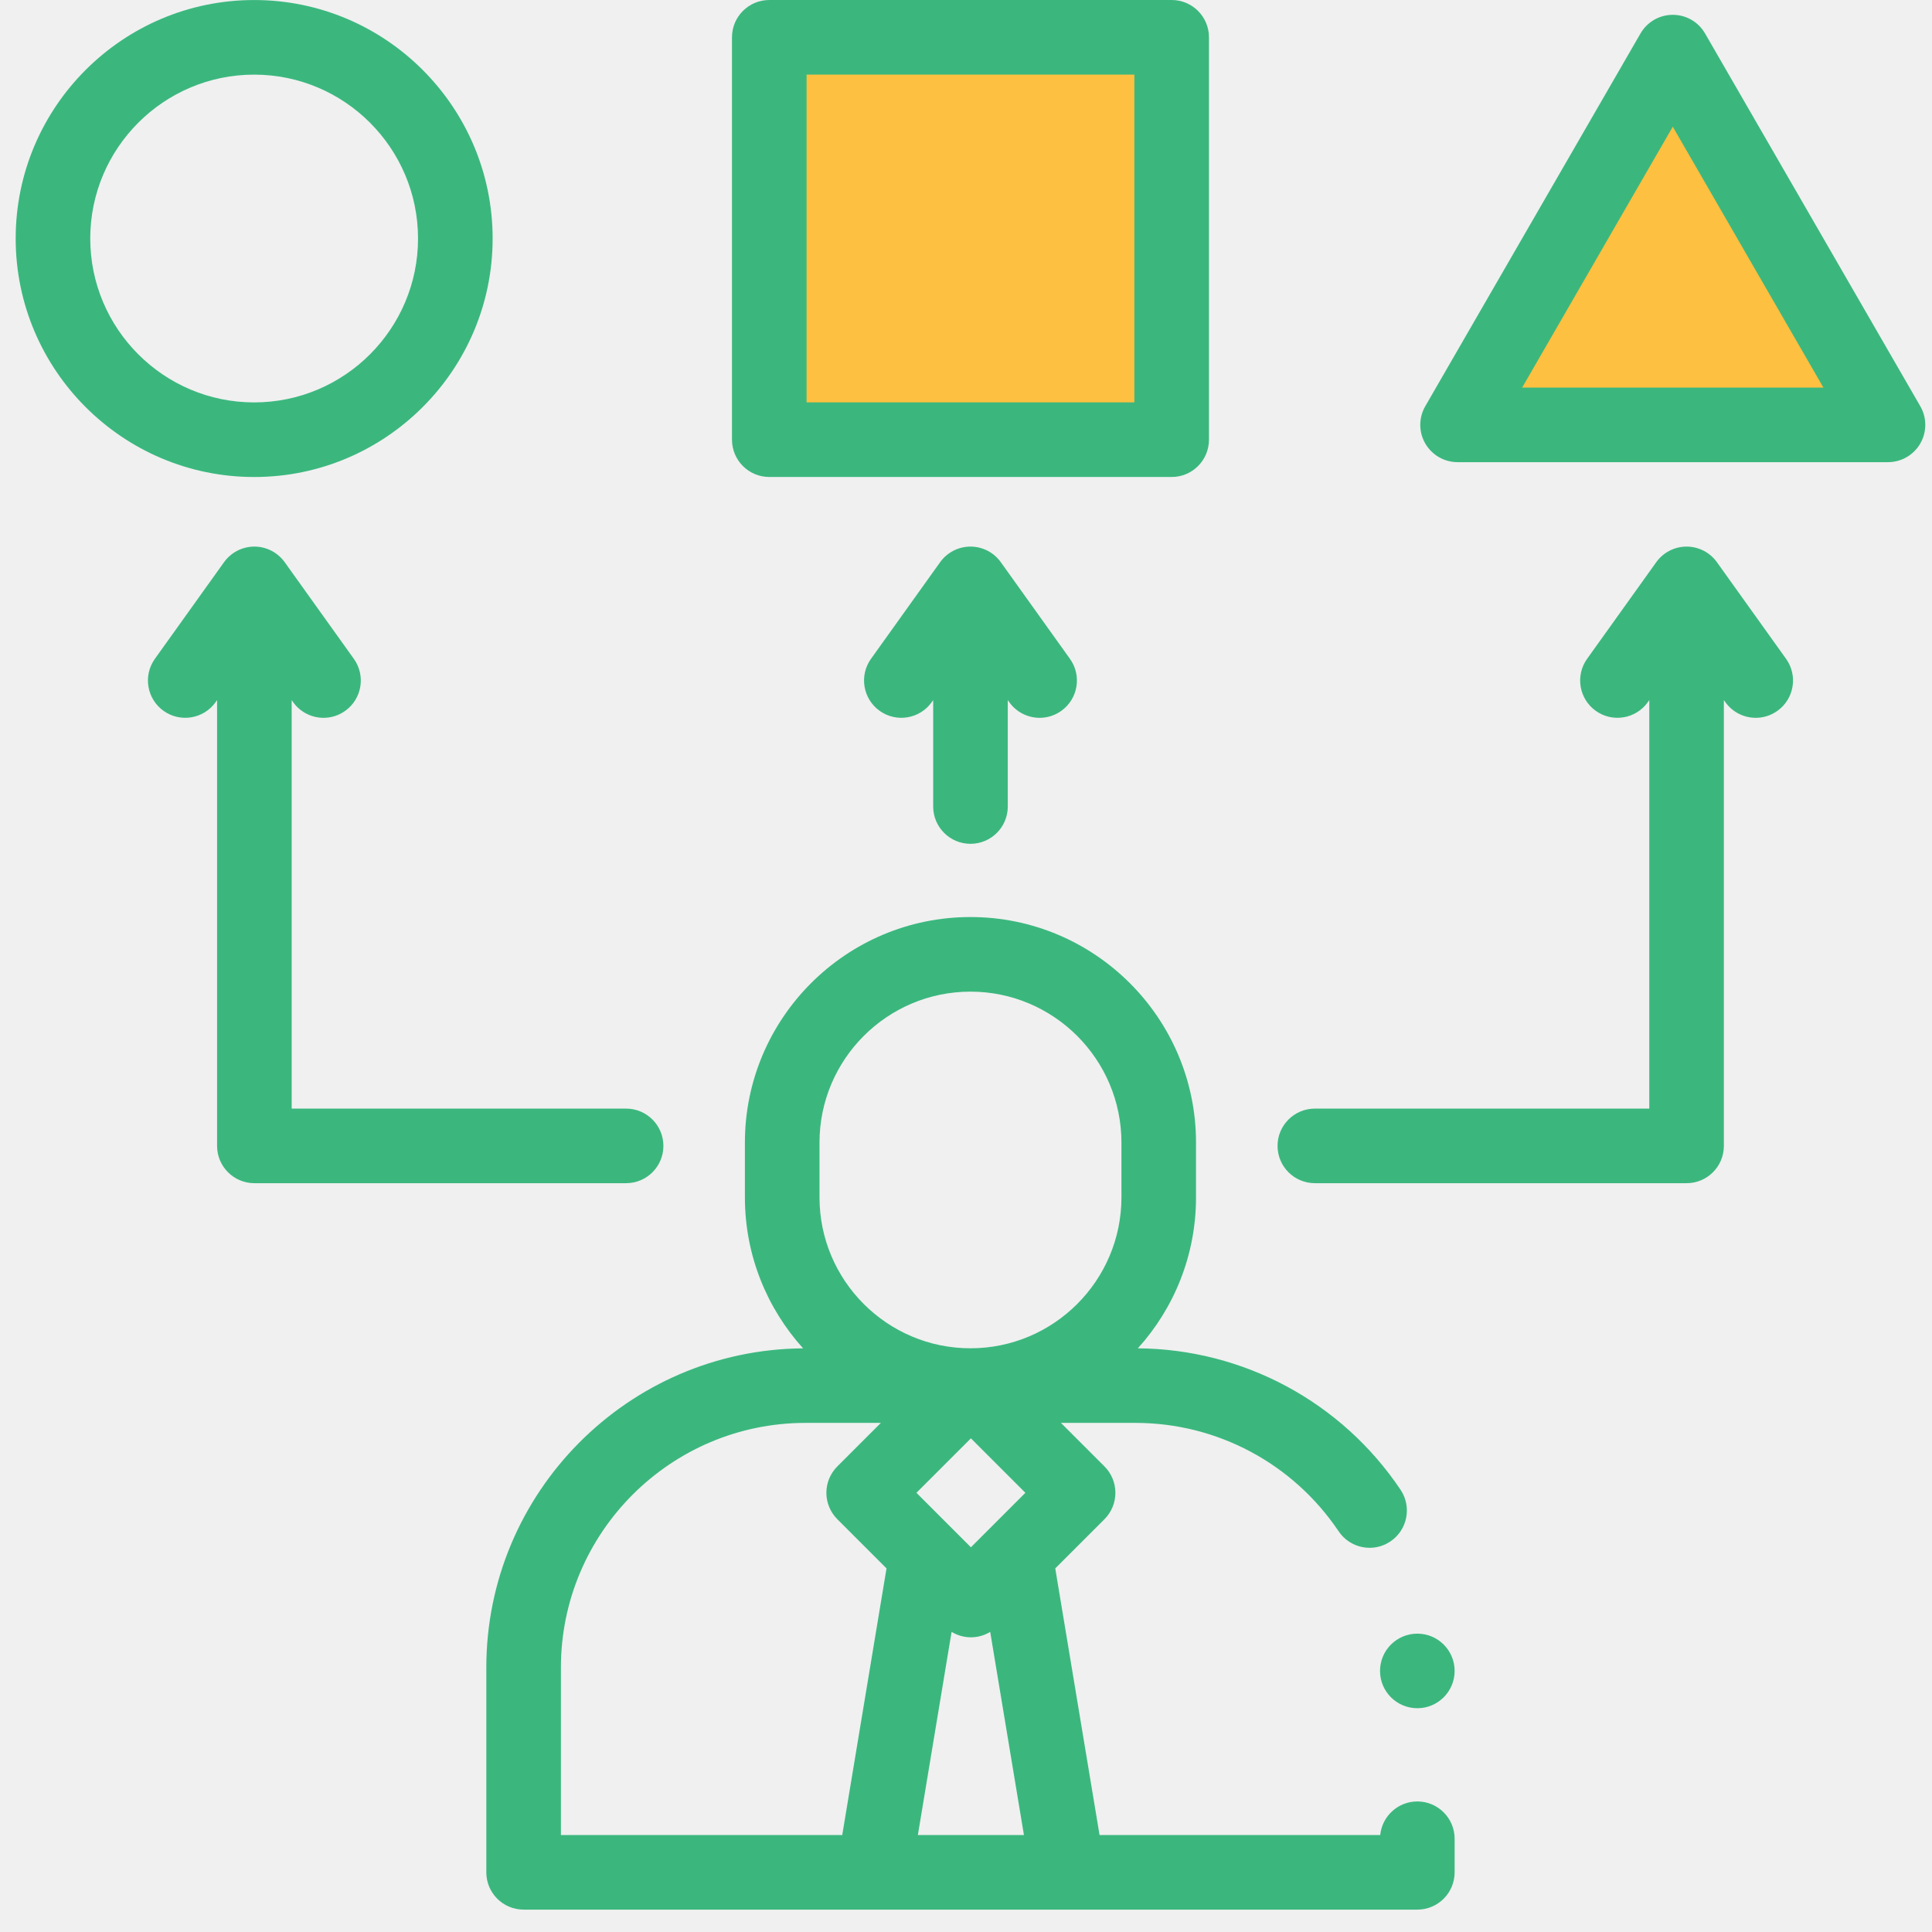
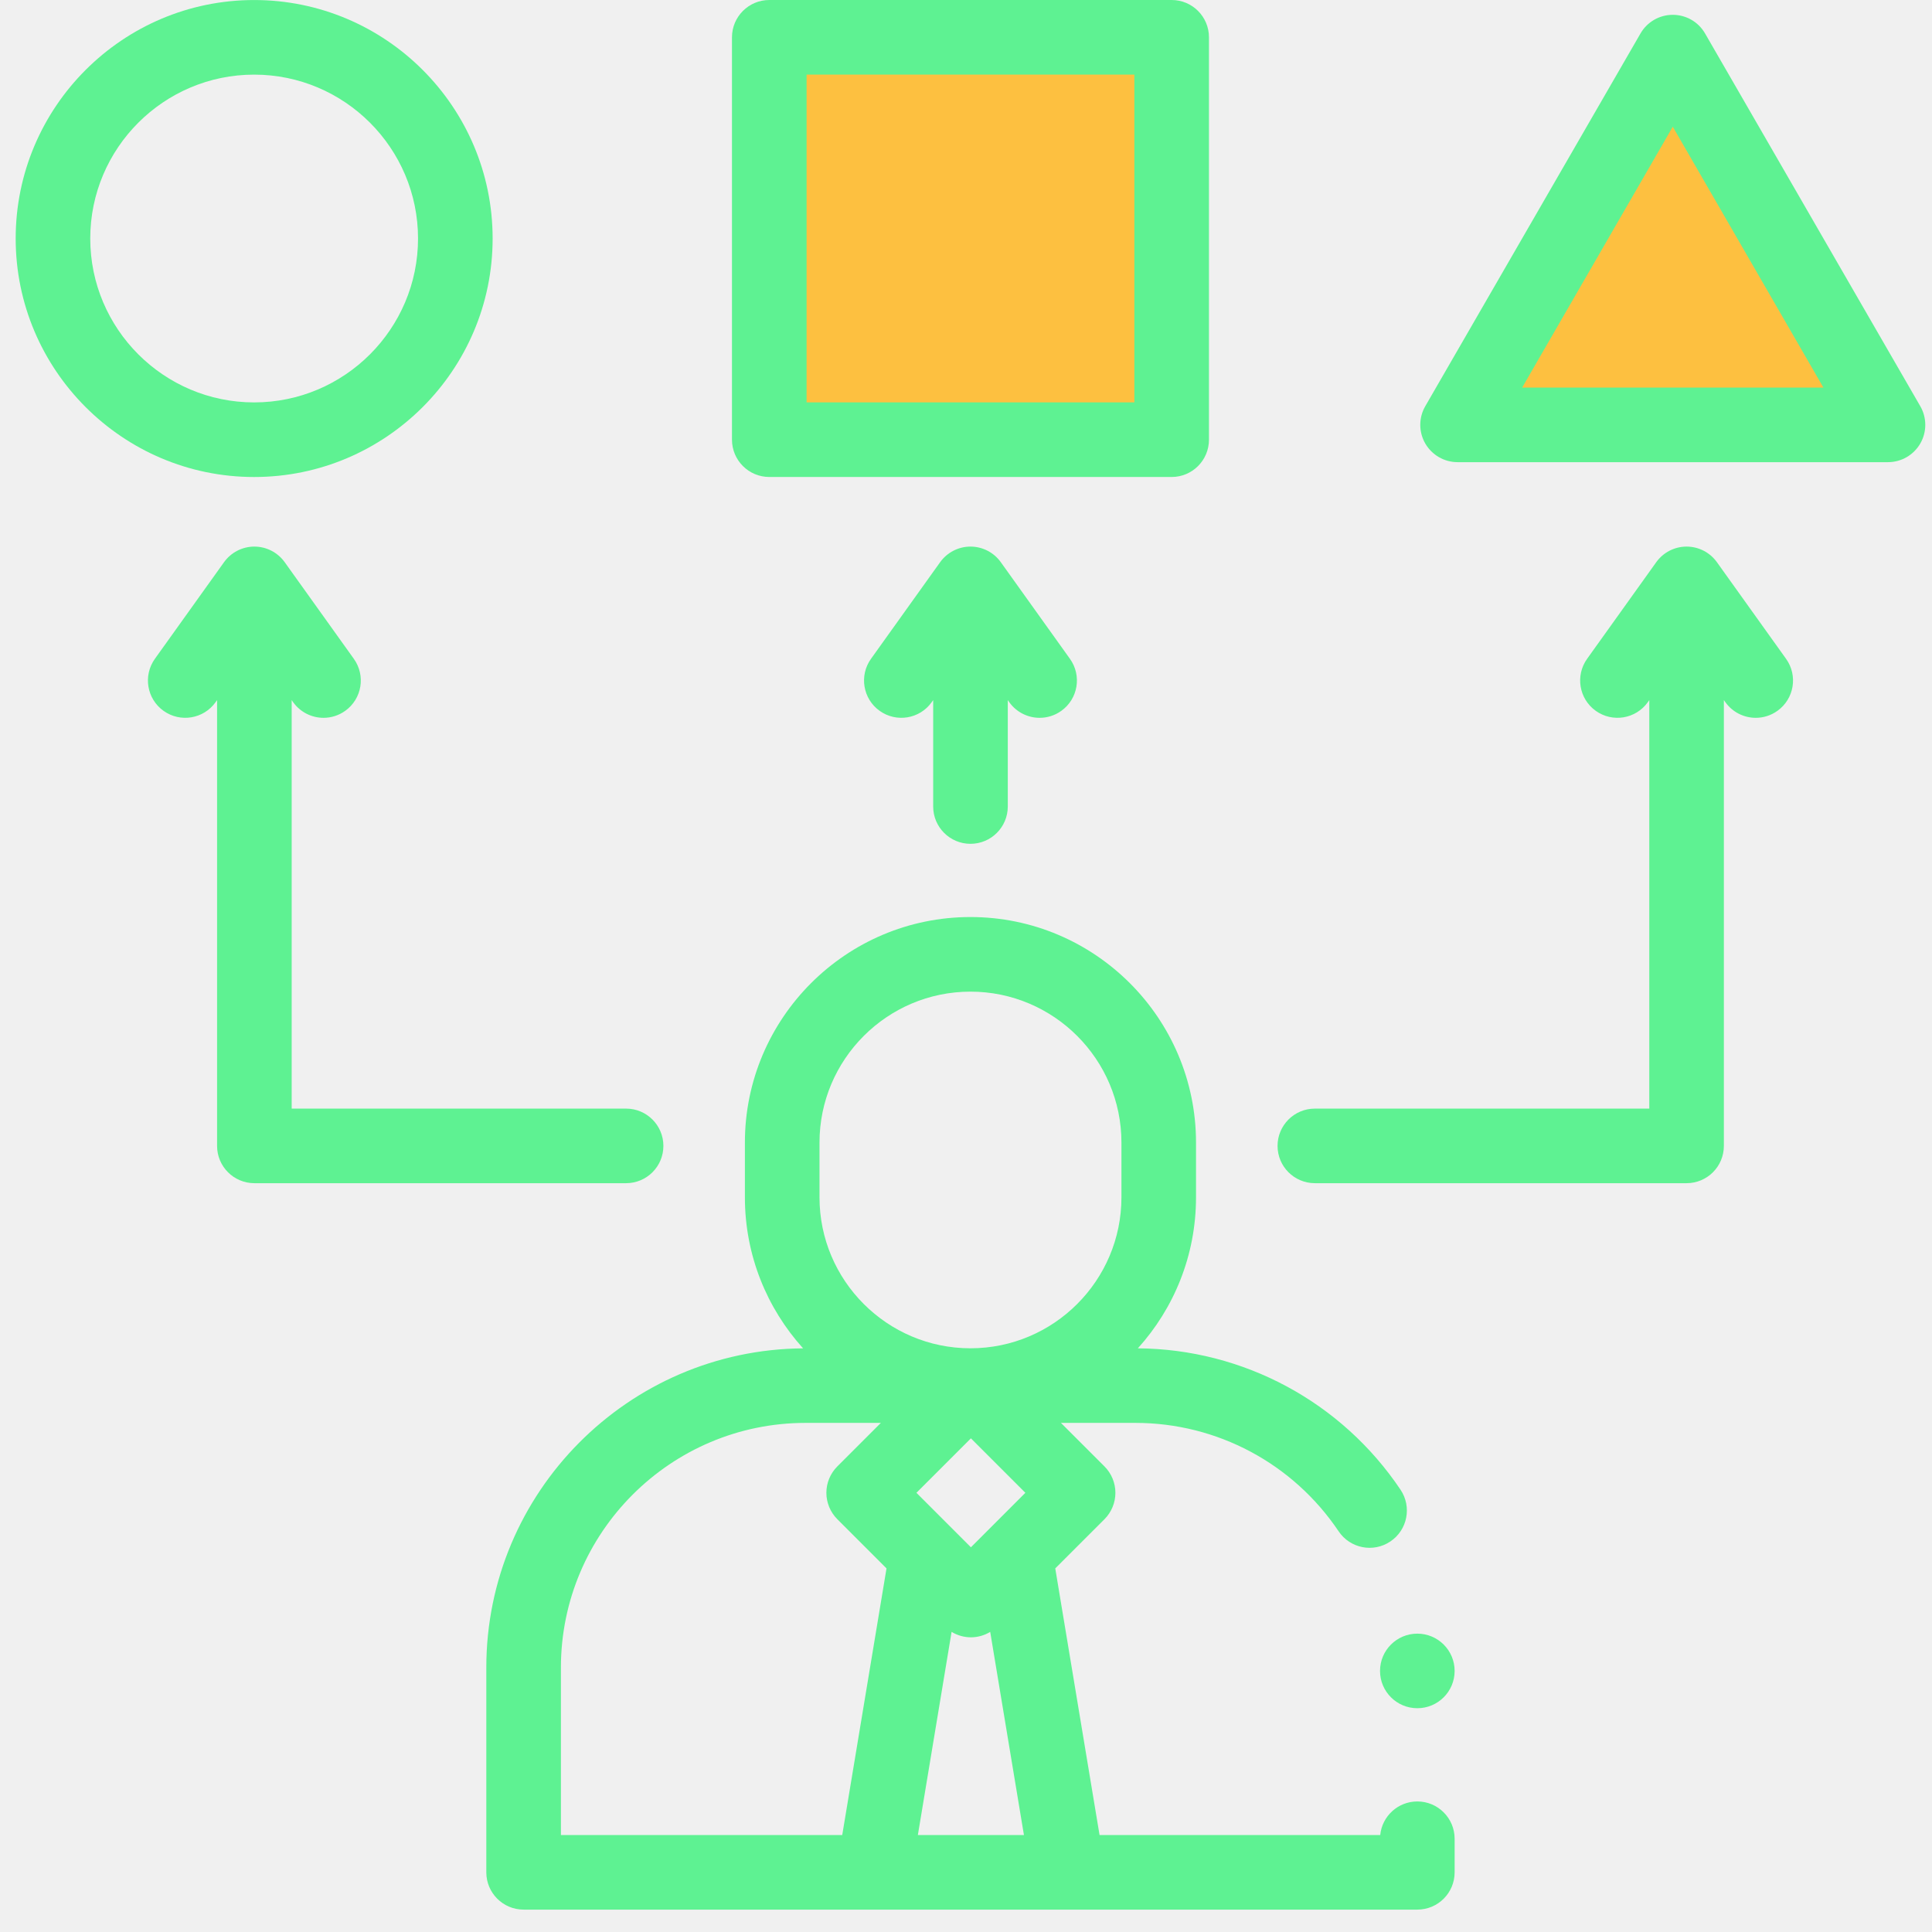
<svg xmlns="http://www.w3.org/2000/svg" width="70" height="70" viewBox="0 0 70 70" fill="none">
  <g clip-path="url(#clip0)">
-     <path d="M51.353 65.27C50.652 65.27 50.076 65.804 50.008 66.486H39.839L38.234 56.826L40.018 55.043C40.271 54.789 40.413 54.445 40.413 54.087C40.413 53.729 40.271 53.385 40.018 53.132L38.44 51.554H41.136C44.095 51.554 46.848 53.022 48.501 55.482C48.917 56.102 49.757 56.267 50.376 55.85C50.996 55.434 51.16 54.595 50.744 53.975C48.606 50.792 45.053 48.882 41.227 48.852C42.536 47.403 43.334 45.483 43.334 43.381V41.399C43.334 36.892 39.668 33.226 35.162 33.226C30.655 33.226 26.989 36.892 26.989 41.399V43.381C26.989 45.484 27.788 47.403 29.097 48.853C22.76 48.902 17.62 54.071 17.62 60.419V67.838C17.62 68.584 18.225 69.189 18.971 69.189H51.353C52.099 69.189 52.704 68.584 52.704 67.838V66.622C52.704 65.876 52.099 65.27 51.353 65.27ZM35.178 56.061L33.204 54.087L35.178 52.114L37.151 54.087L35.178 56.061ZM34.478 59.126C34.693 59.256 34.935 59.323 35.178 59.323C35.42 59.323 35.663 59.257 35.877 59.126L37.099 66.486H33.256L34.478 59.126ZM29.692 41.399C29.692 38.383 32.146 35.929 35.162 35.929C38.178 35.929 40.632 38.383 40.632 41.399V43.381C40.632 46.397 38.178 48.851 35.162 48.851C32.146 48.851 29.692 46.397 29.692 43.381V41.399ZM20.323 60.419C20.323 55.531 24.3 51.554 29.188 51.554H31.915L30.337 53.132C30.084 53.385 29.941 53.729 29.941 54.087C29.941 54.445 30.084 54.789 30.337 55.043L32.12 56.826L30.516 66.486H20.323V60.419H20.323Z" fill="#3BB77E" />
+     <path d="M51.353 65.27C50.652 65.27 50.076 65.804 50.008 66.486H39.839L38.234 56.826L40.018 55.043C40.271 54.789 40.413 54.445 40.413 54.087C40.413 53.729 40.271 53.385 40.018 53.132L38.44 51.554H41.136C44.095 51.554 46.848 53.022 48.501 55.482C48.917 56.102 49.757 56.267 50.376 55.85C50.996 55.434 51.16 54.595 50.744 53.975C48.606 50.792 45.053 48.882 41.227 48.852C42.536 47.403 43.334 45.483 43.334 43.381V41.399C43.334 36.892 39.668 33.226 35.162 33.226C30.655 33.226 26.989 36.892 26.989 41.399V43.381C26.989 45.484 27.788 47.403 29.097 48.853C22.76 48.902 17.62 54.071 17.62 60.419V67.838C17.62 68.584 18.225 69.189 18.971 69.189H51.353C52.099 69.189 52.704 68.584 52.704 67.838V66.622C52.704 65.876 52.099 65.27 51.353 65.27ZM35.178 56.061L33.204 54.087L35.178 52.114L37.151 54.087L35.178 56.061ZM34.478 59.126C34.693 59.256 34.935 59.323 35.178 59.323C35.42 59.323 35.663 59.257 35.877 59.126L37.099 66.486H33.256L34.478 59.126ZM29.692 41.399C29.692 38.383 32.146 35.929 35.162 35.929C38.178 35.929 40.632 38.383 40.632 41.399V43.381C40.632 46.397 38.178 48.851 35.162 48.851C32.146 48.851 29.692 46.397 29.692 43.381V41.399ZM20.323 60.419C20.323 55.531 24.3 51.554 29.188 51.554H31.915L30.337 53.132C30.084 53.385 29.941 53.729 29.941 54.087C29.941 54.445 30.084 54.789 30.337 55.043L32.12 56.826L30.516 66.486H20.323V60.419H20.323Z" fill="#5EF292" />
    <path d="M28 1.5C28.4 1.5 37.5 1.833 42 2V16.5L28 16V1.5Z" fill="#FDC040" />
    <path d="M60 2L53 15H68L61 2.5L60 2Z" fill="#FDC040" />
    <path d="M28 1.5C28.4 1.5 37.5 1.833 42 2V16.5L28 16V1.5Z" stroke="black" stroke-linecap="round" stroke-linejoin="round" />
    <path d="M60 2L53 15H68L61 2.5L60 2Z" stroke="black" stroke-linecap="round" stroke-linejoin="round" />
-     <path d="M17.849 8.642C17.849 3.877 13.973 0.001 9.209 0.001C4.444 0.001 0.568 3.877 0.568 8.642C0.568 13.406 4.444 17.283 9.208 17.283C13.973 17.283 17.849 13.406 17.849 8.642ZM3.27 8.642C3.27 5.368 5.934 2.704 9.208 2.704C12.483 2.704 15.146 5.368 15.146 8.642C15.146 11.916 12.483 14.58 9.208 14.58C5.934 14.58 3.27 11.916 3.27 8.642Z" fill="#3BB77E" />
-     <path d="M27.873 17.282H42.452C43.198 17.282 43.803 16.677 43.803 15.931V1.351C43.803 0.605 43.198 0 42.452 0H27.873C27.127 0 26.521 0.605 26.521 1.351V15.931C26.521 16.677 27.127 17.282 27.873 17.282ZM29.224 2.703H41.1V14.579H29.224V2.703Z" fill="#3BB77E" />
-     <path d="M69.576 14.718L61.778 1.213C61.537 0.794 61.091 0.537 60.608 0.537C60.125 0.537 59.679 0.794 59.438 1.213L51.64 14.718C51.399 15.136 51.399 15.651 51.64 16.069C51.882 16.487 52.328 16.745 52.811 16.745H68.406C68.888 16.745 69.334 16.487 69.576 16.069C69.817 15.651 69.817 15.136 69.576 14.718ZM55.151 14.042L60.608 4.591L66.065 14.042H55.151Z" fill="#3BB77E" />
-     <path d="M35.162 30.573C35.909 30.573 36.514 29.968 36.514 29.222V25.366L36.568 25.443C36.832 25.811 37.247 26.008 37.668 26.008C37.941 26.008 38.215 25.926 38.454 25.755C39.061 25.321 39.201 24.477 38.766 23.87L36.261 20.369C36.008 20.015 35.598 19.804 35.162 19.804C34.726 19.804 34.317 20.015 34.063 20.369L31.558 23.87C31.124 24.477 31.264 25.321 31.871 25.755C32.478 26.189 33.322 26.05 33.756 25.443L33.811 25.366V29.222C33.811 29.968 34.416 30.573 35.162 30.573Z" fill="#3BB77E" />
-     <path d="M24.036 41.518C24.036 40.772 23.431 40.167 22.685 40.167H10.568V25.366L10.622 25.443C10.886 25.811 11.301 26.008 11.722 26.008C11.995 26.008 12.269 25.926 12.508 25.755C13.115 25.321 13.255 24.477 12.82 23.87L10.315 20.369C10.061 20.015 9.652 19.804 9.216 19.804C8.78 19.804 8.371 20.015 8.117 20.369L5.612 23.87C5.178 24.477 5.318 25.321 5.925 25.755C6.532 26.189 7.376 26.05 7.81 25.443L7.865 25.366V41.518C7.865 42.264 8.47 42.869 9.216 42.869H22.685C23.431 42.869 24.036 42.264 24.036 41.518Z" fill="#3BB77E" />
-     <path d="M62.207 20.369C61.953 20.015 61.544 19.804 61.108 19.804C60.672 19.804 60.263 20.015 60.009 20.369L57.504 23.87C57.07 24.477 57.21 25.321 57.817 25.755C58.424 26.189 59.268 26.05 59.702 25.443L59.757 25.366V40.167H47.64C46.893 40.167 46.288 40.772 46.288 41.518C46.288 42.264 46.893 42.869 47.64 42.869H61.108C61.855 42.869 62.459 42.264 62.459 41.518V25.366L62.514 25.443C62.778 25.811 63.193 26.008 63.614 26.008C63.887 26.008 64.161 25.926 64.4 25.755C65.007 25.321 65.147 24.477 64.712 23.87L62.207 20.369Z" fill="#3BB77E" />
-     <path d="M51.353 61.892C52.099 61.892 52.704 61.287 52.704 60.541C52.704 59.795 52.099 59.19 51.353 59.19C50.606 59.19 50.001 59.795 50.001 60.541C50.001 61.287 50.606 61.892 51.353 61.892Z" fill="#3BB77E" />
+     <path d="M17.849 8.642C17.849 3.877 13.973 0.001 9.209 0.001C4.444 0.001 0.568 3.877 0.568 8.642C0.568 13.406 4.444 17.283 9.208 17.283C13.973 17.283 17.849 13.406 17.849 8.642ZM3.27 8.642C3.27 5.368 5.934 2.704 9.208 2.704C12.483 2.704 15.146 5.368 15.146 8.642C15.146 11.916 12.483 14.58 9.208 14.58C5.934 14.58 3.27 11.916 3.27 8.642Z" fill="#5EF292" />
+     <path d="M27.873 17.282H42.452C43.198 17.282 43.803 16.677 43.803 15.931V1.351C43.803 0.605 43.198 0 42.452 0H27.873C27.127 0 26.521 0.605 26.521 1.351V15.931C26.521 16.677 27.127 17.282 27.873 17.282ZM29.224 2.703H41.1V14.579H29.224V2.703Z" fill="#5EF292" />
+     <path d="M69.576 14.718L61.778 1.213C61.537 0.794 61.091 0.537 60.608 0.537C60.125 0.537 59.679 0.794 59.438 1.213L51.64 14.718C51.399 15.136 51.399 15.651 51.64 16.069C51.882 16.487 52.328 16.745 52.811 16.745H68.406C68.888 16.745 69.334 16.487 69.576 16.069C69.817 15.651 69.817 15.136 69.576 14.718ZM55.151 14.042L60.608 4.591L66.065 14.042H55.151Z" fill="#5EF292" />
+     <path d="M35.162 30.573C35.909 30.573 36.514 29.968 36.514 29.222V25.366L36.568 25.443C36.832 25.811 37.247 26.008 37.668 26.008C37.941 26.008 38.215 25.926 38.454 25.755C39.061 25.321 39.201 24.477 38.766 23.87L36.261 20.369C36.008 20.015 35.598 19.804 35.162 19.804C34.726 19.804 34.317 20.015 34.063 20.369L31.558 23.87C31.124 24.477 31.264 25.321 31.871 25.755C32.478 26.189 33.322 26.05 33.756 25.443L33.811 25.366V29.222C33.811 29.968 34.416 30.573 35.162 30.573Z" fill="#5EF292" />
+     <path d="M24.036 41.518C24.036 40.772 23.431 40.167 22.685 40.167H10.568V25.366L10.622 25.443C10.886 25.811 11.301 26.008 11.722 26.008C11.995 26.008 12.269 25.926 12.508 25.755C13.115 25.321 13.255 24.477 12.82 23.87L10.315 20.369C10.061 20.015 9.652 19.804 9.216 19.804C8.78 19.804 8.371 20.015 8.117 20.369L5.612 23.87C5.178 24.477 5.318 25.321 5.925 25.755C6.532 26.189 7.376 26.05 7.81 25.443L7.865 25.366V41.518C7.865 42.264 8.47 42.869 9.216 42.869H22.685C23.431 42.869 24.036 42.264 24.036 41.518Z" fill="#5EF292" />
+     <path d="M62.207 20.369C61.953 20.015 61.544 19.804 61.108 19.804C60.672 19.804 60.263 20.015 60.009 20.369L57.504 23.87C57.07 24.477 57.21 25.321 57.817 25.755C58.424 26.189 59.268 26.05 59.702 25.443L59.757 25.366V40.167H47.64C46.893 40.167 46.288 40.772 46.288 41.518C46.288 42.264 46.893 42.869 47.64 42.869H61.108C61.855 42.869 62.459 42.264 62.459 41.518V25.366L62.514 25.443C62.778 25.811 63.193 26.008 63.614 26.008C63.887 26.008 64.161 25.926 64.4 25.755C65.007 25.321 65.147 24.477 64.712 23.87L62.207 20.369Z" fill="#5EF292" />
+     <path d="M51.353 61.892C52.099 61.892 52.704 61.287 52.704 60.541C52.704 59.795 52.099 59.19 51.353 59.19C50.606 59.19 50.001 59.795 50.001 60.541C50.001 61.287 50.606 61.892 51.353 61.892Z" fill="#5EF292" />
  </g>
  <defs>
    <clipPath id="clip0">
      <rect width="69.189" height="69.189" fill="white" transform="translate(0.567627)" />
    </clipPath>
  </defs>
</svg>
